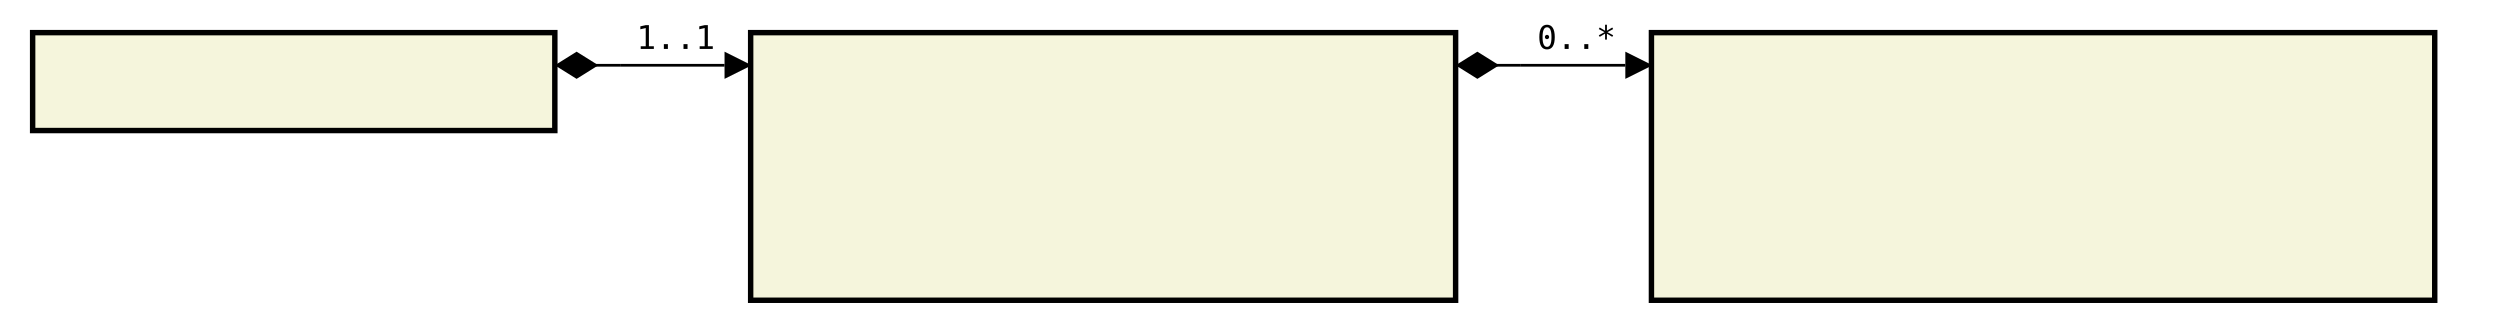
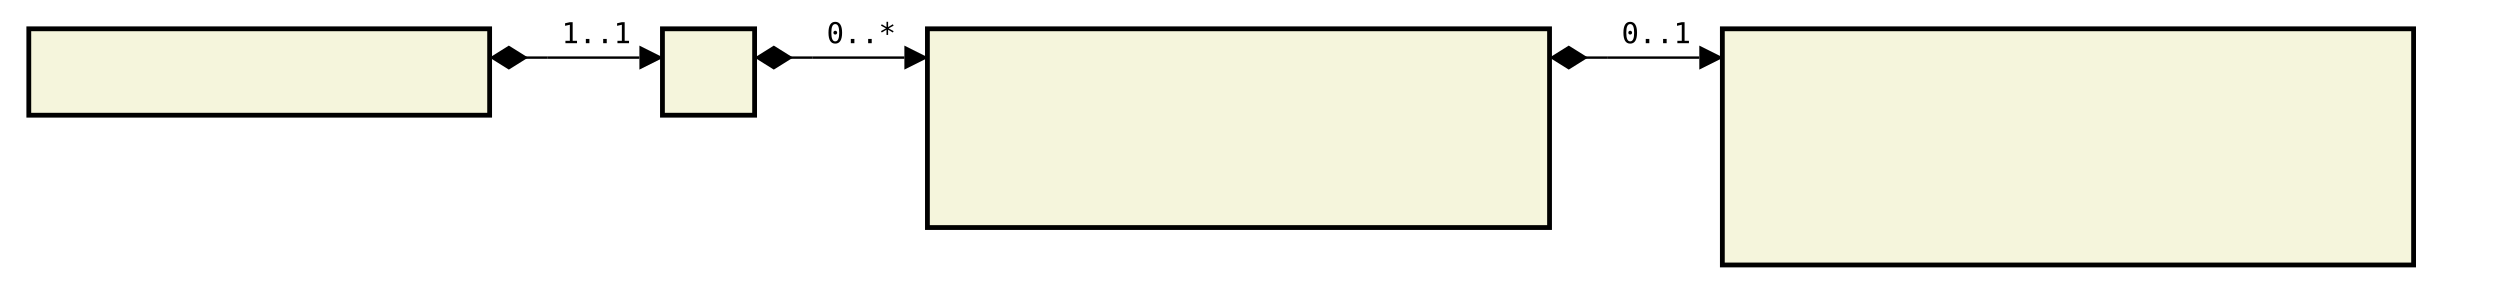
- <svg xmlns="http://www.w3.org/2000/svg" font-family="monospace" width="76.6em" height="10.2em" style="background-color:white">
+ <svg xmlns="http://www.w3.org/2000/svg" font-family="monospace" width="86.8em" height="10.2em" style="background-color:white">
  <defs>
    <marker id="Triangle" viewBox="0 0 10 10" refX="0" refY="5" markerUnits="strokeWidth" markerWidth="15" markerHeight="10" orient="auto">
      <path d="M 0 0 L 10 5 L 0 10 z" />
    </marker>
    <marker id="Diamond" viewBox="0 0 16 10" refX="0" refY="5" markerUnits="strokeWidth" markerWidth="20" markerHeight="10" orient="auto">
      <path d="M 0 5 L 8 10 L 16 5 L 8 0 z" />
    </marker>
  </defs>
  <rect x="1em" y="1em" width="16em" height="3em" fill="beige" stroke="black" stroke-width="2" />
  <text style="font-weight:bold" text-anchor="middle" x="9em" y="2.3em" fill="black">
</text>
-   <rect x="23em" y="1em" width="21.6em" height="8.2em" fill="beige" stroke="black" stroke-width="2" />
-   <text style="font-weight:bold" text-anchor="middle" x="33.8em" y="2.3em" fill="black">
+   <rect x="23em" y="1em" width="3.2em" height="3em" fill="beige" stroke="black" stroke-width="2" />
+   <text style="font-weight:bold" text-anchor="middle" x="24.6em" y="2.3em" fill="black">
</text>
-   <text x="24em" y="4.3em" fill="darkslateblue">
+   <rect x="32.2em" y="1em" width="21.6em" height="6.9em" fill="beige" stroke="black" stroke-width="2" />
+   <text style="font-weight:bold" text-anchor="middle" x="43em" y="2.3em" fill="black">
</text>
-   <text x="24em" y="5.6em" fill="darkslateblue">
+   <text x="33.2em" y="4.3em" fill="darkslateblue">
</text>
-   <text x="24em" y="6.9em" fill="darkslateblue">
+   <text x="33.2em" y="5.6em" fill="darkslateblue">
</text>
-   <text x="24em" y="8.2em" fill="darkslateblue">
+   <text x="33.2em" y="6.9em" fill="darkslateblue">
</text>
-   <rect x="50.6em" y="1em" width="24em" height="8.2em" fill="beige" stroke="black" stroke-width="2" />
-   <text style="font-weight:bold" text-anchor="middle" x="62.6em" y="2.3em" fill="black">
+   <rect x="59.8em" y="1em" width="24em" height="8.2em" fill="beige" stroke="black" stroke-width="2" />
+   <text style="font-weight:bold" text-anchor="middle" x="71.8em" y="2.3em" fill="black">
</text>
-   <text x="51.6em" y="4.3em" fill="darkslateblue">
+   <text x="60.8em" y="4.3em" fill="darkslateblue">
</text>
-   <text x="51.6em" y="5.6em" fill="darkslateblue">
+   <text x="60.8em" y="5.6em" fill="darkslateblue">
</text>
-   <text x="51.6em" y="6.9em" fill="darkslateblue">
+   <text x="60.8em" y="6.9em" fill="darkslateblue">
</text>
-   <text x="51.6em" y="8.2em" fill="darkslateblue">
+   <text x="60.8em" y="8.2em" fill="darkslateblue">
</text>
  <line x1="17em" y1="2em" x2="19em" y2="2em" stroke="black" marker-start="url(#Diamond)" />
  <line x1="19em" y1="2em" x2="19em" y2="2em" stroke="black" />
  <line x1="19em" y1="2em" x2="22.2em" y2="2em" stroke="black" marker-end="url(#Triangle)" />
  <text x="19.5em" y="1.5em">1..1</text>
-   <line x1="44.6em" y1="2em" x2="46.6em" y2="2em" stroke="black" marker-start="url(#Diamond)" />
-   <line x1="46.6em" y1="2em" x2="46.6em" y2="2em" stroke="black" />
-   <line x1="46.6em" y1="2em" x2="49.8em" y2="2em" stroke="black" marker-end="url(#Triangle)" />
-   <text x="47.1em" y="1.5em">0..*</text>
+   <line x1="26.2em" y1="2em" x2="28.2em" y2="2em" stroke="black" marker-start="url(#Diamond)" />
+   <line x1="28.2em" y1="2em" x2="28.2em" y2="2em" stroke="black" />
+   <line x1="28.2em" y1="2em" x2="31.4em" y2="2em" stroke="black" marker-end="url(#Triangle)" />
+   <text x="28.7em" y="1.5em">0..*</text>
+   <line x1="53.8em" y1="2em" x2="55.8em" y2="2em" stroke="black" marker-start="url(#Diamond)" />
+   <line x1="55.8em" y1="2em" x2="55.8em" y2="2em" stroke="black" />
+   <line x1="55.8em" y1="2em" x2="59em" y2="2em" stroke="black" marker-end="url(#Triangle)" />
+   <text x="56.3em" y="1.5em">0..1</text>
</svg>
